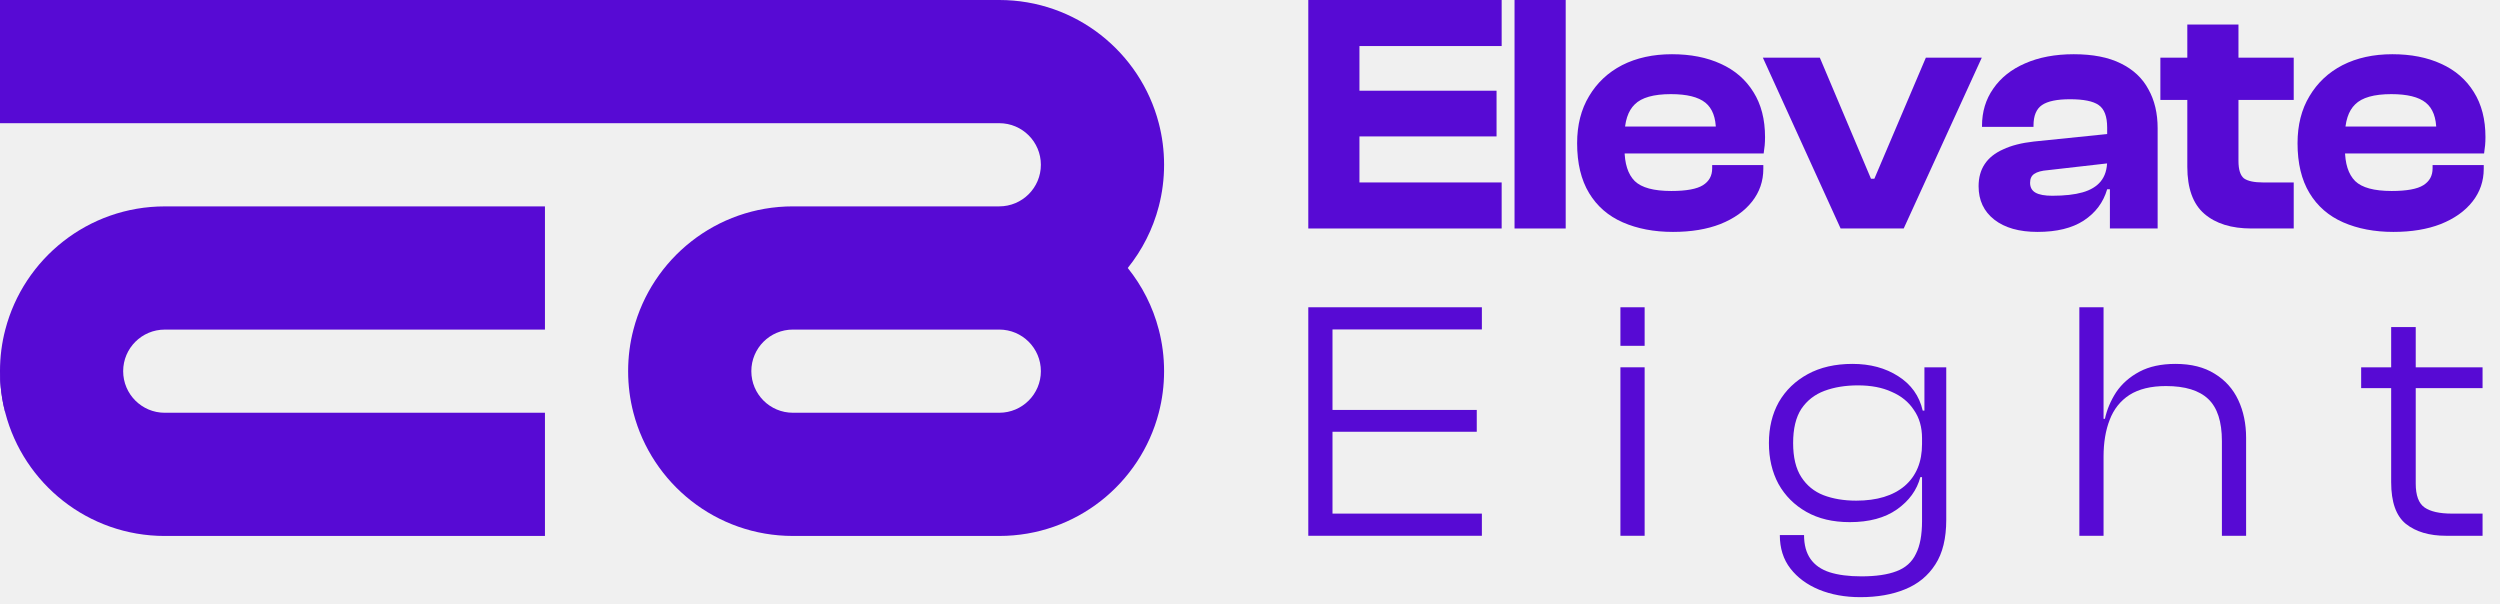
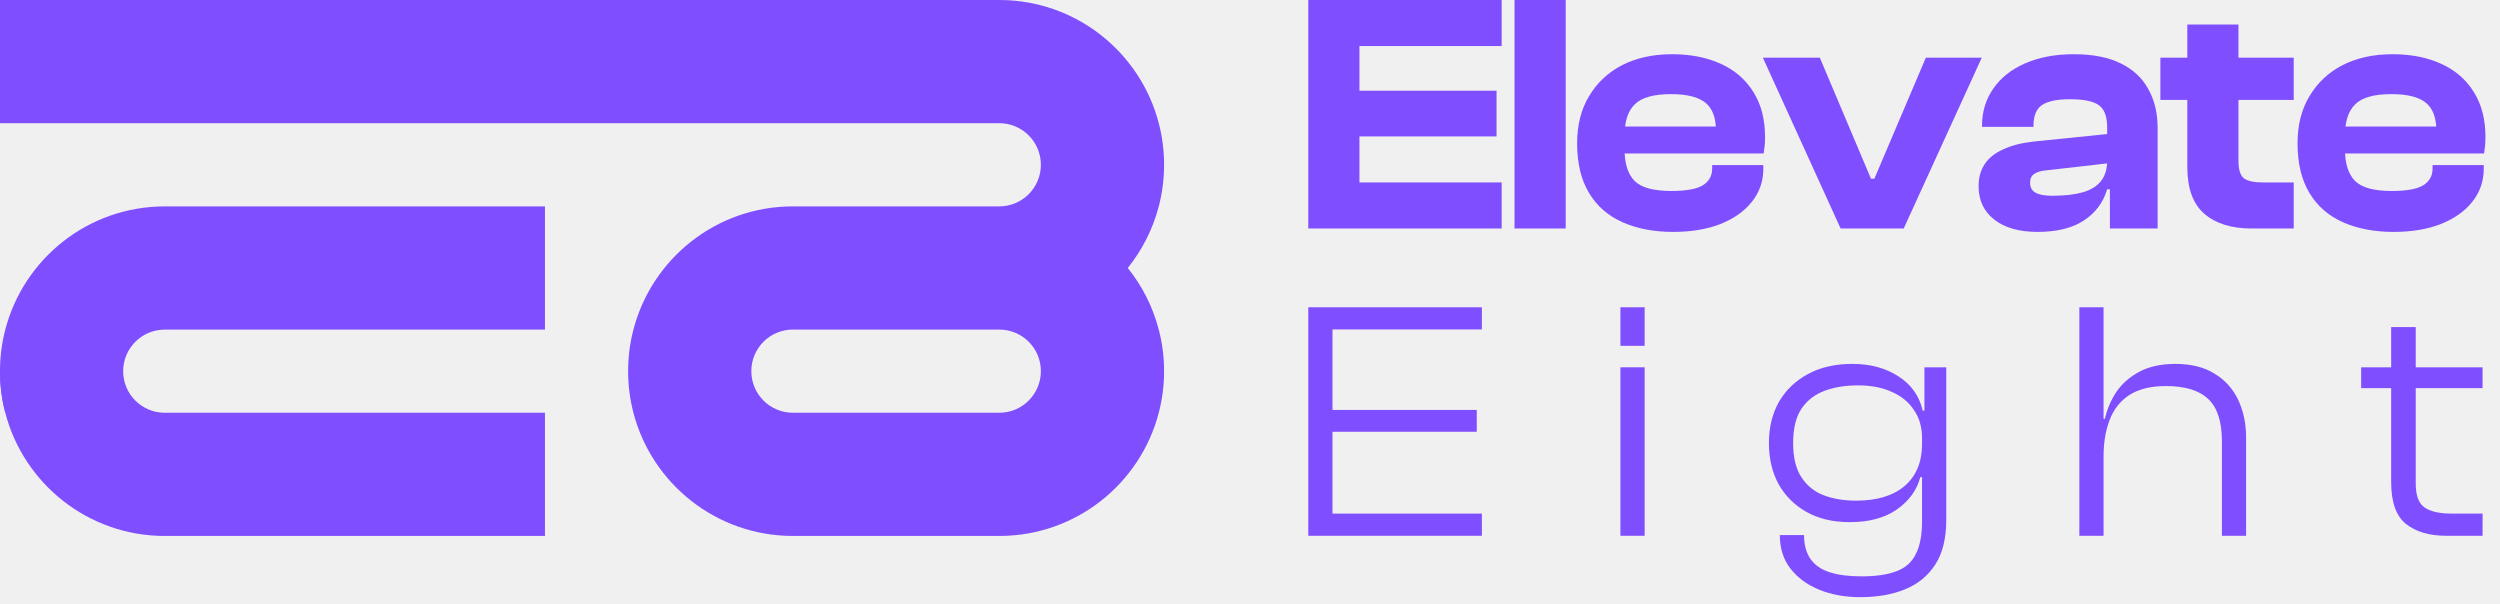
<svg xmlns="http://www.w3.org/2000/svg" width="199" height="48" viewBox="0 0 199 48" fill="none">
  <g clip-path="url(#clip0_221_55)">
-     <path d="M-0.001 29.544C-0.001 30.688 0.145 31.797 0.42 32.854L-0.001 29.544Z" fill="#570AD4" />
-     <path d="M89.77 21.331C90.914 19.909 91.767 18.245 92.239 16.427C92.515 15.37 92.661 14.261 92.661 13.117C92.661 11.973 92.515 10.864 92.239 9.806C90.772 4.165 85.644 -0 79.543 -0H-0.001V9.806H79.543C81.371 9.806 82.854 11.289 82.854 13.117C82.854 14.944 81.371 16.427 79.543 16.427H63.116C57.015 16.427 51.887 20.592 50.422 26.234C50.144 27.291 49.999 28.4 49.999 29.544C49.999 30.689 50.144 31.797 50.42 32.855C51.887 38.497 57.015 42.662 63.116 42.662H79.543C85.644 42.662 90.772 38.497 92.239 32.855C92.515 31.797 92.661 30.689 92.661 29.544C92.661 28.4 92.515 27.291 92.237 26.234C91.767 24.416 90.912 22.752 89.77 21.331ZM79.543 32.855H63.116C61.286 32.855 59.806 31.374 59.806 29.544C59.806 27.715 61.286 26.234 63.116 26.234H79.543C81.371 26.234 82.854 27.717 82.854 29.544C82.854 31.372 81.371 32.855 79.543 32.855Z" fill="#570AD4" />
-     <path d="M9.804 29.546C9.804 31.375 11.287 32.856 13.116 32.856H43.378V42.663H13.116C7.016 42.663 1.888 38.498 0.42 32.856C0.145 31.799 -0.001 30.69 -0.001 29.546C-0.001 28.402 0.145 27.293 0.422 26.236C1.888 20.594 7.016 16.429 13.116 16.429H43.378V26.236H13.116C11.287 26.236 9.804 27.718 9.804 29.546Z" fill="#570AD4" />
+     <path d="M-0.001 29.544C-0.001 30.688 0.145 31.797 0.42 32.854L-0.001 29.544Z" fill="#7f4EFF" />
+     <path d="M89.77 21.331C90.914 19.909 91.767 18.245 92.239 16.427C92.515 15.37 92.661 14.261 92.661 13.117C92.661 11.973 92.515 10.864 92.239 9.806C90.772 4.165 85.644 -0 79.543 -0H-0.001V9.806H79.543C81.371 9.806 82.854 11.289 82.854 13.117C82.854 14.944 81.371 16.427 79.543 16.427H63.116C57.015 16.427 51.887 20.592 50.422 26.234C50.144 27.291 49.999 28.4 49.999 29.544C49.999 30.689 50.144 31.797 50.42 32.855C51.887 38.497 57.015 42.662 63.116 42.662H79.543C85.644 42.662 90.772 38.497 92.239 32.855C92.515 31.797 92.661 30.689 92.661 29.544C92.661 28.4 92.515 27.291 92.237 26.234C91.767 24.416 90.912 22.752 89.77 21.331ZM79.543 32.855H63.116C61.286 32.855 59.806 31.374 59.806 29.544C59.806 27.715 61.286 26.234 63.116 26.234H79.543C81.371 26.234 82.854 27.717 82.854 29.544C82.854 31.372 81.371 32.855 79.543 32.855Z" fill="#7f4EFF" />
+     <path d="M9.804 29.546C9.804 31.375 11.287 32.856 13.116 32.856H43.378V42.663H13.116C7.016 42.663 1.888 38.498 0.42 32.856C0.145 31.799 -0.001 30.69 -0.001 29.546C-0.001 28.402 0.145 27.293 0.422 26.236C1.888 20.594 7.016 16.429 13.116 16.429H43.378V26.236H13.116C11.287 26.236 9.804 27.718 9.804 29.546Z" fill="#7f4EFF" />
  </g>
-   <path d="M190.512 18.46C189.01 18.46 187.68 18.206 186.521 17.7C185.363 17.193 184.467 16.415 183.834 15.365C183.2 14.315 182.884 12.994 182.884 11.402C182.884 9.954 183.2 8.705 183.834 7.655C184.467 6.588 185.345 5.764 186.467 5.185C187.607 4.606 188.928 4.316 190.431 4.316C191.915 4.316 193.209 4.57 194.312 5.077C195.435 5.583 196.303 6.334 196.919 7.33C197.534 8.307 197.842 9.501 197.842 10.913C197.842 11.148 197.832 11.366 197.814 11.565C197.796 11.764 197.769 11.981 197.733 12.216H185.517V10.072H194.855L193.932 11.402C193.932 11.221 193.932 11.049 193.932 10.886C193.932 10.723 193.932 10.56 193.932 10.397C193.932 9.366 193.652 8.624 193.091 8.171C192.53 7.719 191.616 7.493 190.349 7.493C188.974 7.493 188.014 7.764 187.472 8.307C186.929 8.832 186.657 9.673 186.657 10.832V11.863C186.657 13.021 186.929 13.872 187.472 14.415C188.014 14.94 188.983 15.202 190.376 15.202C191.571 15.202 192.412 15.048 192.901 14.741C193.39 14.433 193.634 13.99 193.634 13.411V13.139H197.706V13.438C197.706 14.415 197.407 15.284 196.81 16.044C196.213 16.804 195.371 17.401 194.285 17.835C193.218 18.252 191.96 18.46 190.512 18.46Z" fill="#570AD4" />
-   <path d="M182.58 18.188H179.214C177.621 18.188 176.373 17.799 175.468 17.021C174.563 16.243 174.11 14.994 174.11 13.275V1.955H178.182V12.813C178.182 13.501 178.327 13.962 178.617 14.198C178.924 14.415 179.431 14.523 180.137 14.523H182.58V18.188ZM182.58 7.954H171.966V4.588H182.58V7.954Z" fill="#570AD4" />
-   <path d="M171.748 18.188H167.948V14.958L167.73 14.904V10.153C167.73 9.266 167.504 8.669 167.052 8.361C166.617 8.054 165.857 7.9 164.771 7.9C163.74 7.9 162.998 8.054 162.545 8.361C162.093 8.669 161.867 9.212 161.867 9.99V10.099H157.768V10.017C157.768 8.895 158.066 7.909 158.663 7.058C159.261 6.19 160.102 5.52 161.188 5.049C162.292 4.561 163.586 4.316 165.07 4.316C166.59 4.316 167.839 4.561 168.816 5.049C169.812 5.538 170.545 6.226 171.015 7.112C171.504 7.981 171.748 9.013 171.748 10.207V18.188ZM162.192 18.46C160.727 18.46 159.577 18.134 158.745 17.483C157.912 16.831 157.496 15.944 157.496 14.822C157.496 14.134 157.659 13.546 157.985 13.058C158.31 12.569 158.799 12.18 159.451 11.89C160.102 11.583 160.917 11.374 161.894 11.266L168.002 10.642V12.976L163.007 13.546C162.518 13.582 162.156 13.682 161.921 13.845C161.704 13.99 161.595 14.225 161.595 14.551C161.595 14.913 161.74 15.175 162.03 15.338C162.319 15.501 162.763 15.582 163.36 15.582C164.337 15.582 165.142 15.492 165.776 15.311C166.409 15.13 166.889 14.84 167.215 14.442C167.558 14.026 167.73 13.474 167.73 12.786L168.11 12.759V15.066H167.73C167.423 16.116 166.798 16.949 165.857 17.564C164.934 18.161 163.713 18.46 162.192 18.46Z" fill="#570AD4" />
-   <path d="M151.535 18.188H146.513L140.323 4.588H144.857L148.929 14.225H149.2L153.299 4.588H157.751L151.535 18.188Z" fill="#570AD4" />
-   <path d="M133.167 18.46C131.665 18.46 130.335 18.206 129.177 17.7C128.018 17.193 127.123 16.415 126.489 15.365C125.856 14.315 125.539 12.994 125.539 11.402C125.539 9.954 125.856 8.705 126.489 7.655C127.123 6.588 128 5.764 129.122 5.185C130.263 4.606 131.584 4.316 133.086 4.316C134.57 4.316 135.864 4.57 136.968 5.077C138.09 5.583 138.959 6.334 139.574 7.33C140.189 8.307 140.497 9.501 140.497 10.913C140.497 11.148 140.488 11.366 140.47 11.565C140.452 11.764 140.424 11.981 140.388 12.216H128.172V10.072H137.511L136.588 11.402C136.588 11.221 136.588 11.049 136.588 10.886C136.588 10.723 136.588 10.56 136.588 10.397C136.588 9.366 136.307 8.624 135.746 8.171C135.185 7.719 134.271 7.493 133.004 7.493C131.629 7.493 130.67 7.764 130.127 8.307C129.584 8.832 129.312 9.673 129.312 10.832V11.863C129.312 13.021 129.584 13.872 130.127 14.415C130.67 14.94 131.638 15.202 133.032 15.202C134.226 15.202 135.067 15.048 135.556 14.741C136.045 14.433 136.289 13.99 136.289 13.411V13.139H140.361V13.438C140.361 14.415 140.062 15.284 139.465 16.044C138.868 16.804 138.026 17.401 136.941 17.835C135.873 18.252 134.615 18.46 133.167 18.46Z" fill="#570AD4" />
-   <path d="M124.629 18.188H120.557V0H124.629V18.188Z" fill="#570AD4" />
-   <path d="M108.212 18.188H104.14V0H108.212V18.188ZM119.532 18.188H105.28V14.523H119.532V18.188ZM119.125 10.859H105.28V7.221H119.125V10.859ZM119.532 3.665H105.28V0H119.532V3.665Z" fill="#570AD4" />
-   <path d="M197.612 42.648H194.708C193.369 42.648 192.301 42.331 191.504 41.698C190.726 41.064 190.337 39.96 190.337 38.386V26.034H192.292V38.494C192.292 39.435 192.527 40.069 192.997 40.395C193.468 40.721 194.192 40.883 195.169 40.883H197.612V42.648ZM197.612 30.893H187.948V29.238H197.612V30.893Z" fill="#570AD4" />
-   <path d="M178.79 42.648H176.863V35.101C176.863 33.563 176.501 32.45 175.777 31.762C175.053 31.074 173.931 30.73 172.411 30.73C171.216 30.73 170.248 30.966 169.506 31.436C168.782 31.907 168.257 32.567 167.932 33.418C167.606 34.25 167.443 35.228 167.443 36.35L166.9 36.377L167.09 33.336H167.552C167.714 32.594 168.013 31.889 168.447 31.219C168.9 30.549 169.515 30.006 170.293 29.59C171.072 29.174 172.031 28.966 173.171 28.966C174.42 28.966 175.46 29.228 176.293 29.753C177.125 30.26 177.75 30.956 178.166 31.843C178.582 32.73 178.79 33.734 178.79 34.857V42.648ZM167.443 42.648H165.516V24.459H167.443V42.648Z" fill="#570AD4" />
-   <path d="M148.081 47.534C146.868 47.534 145.773 47.335 144.796 46.937C143.837 46.539 143.077 45.978 142.516 45.254C141.955 44.53 141.674 43.643 141.674 42.593H143.602C143.602 43.372 143.774 44.005 144.118 44.494C144.461 44.982 144.968 45.335 145.638 45.552C146.325 45.77 147.167 45.878 148.162 45.878C149.321 45.878 150.253 45.742 150.958 45.471C151.682 45.2 152.198 44.738 152.506 44.086C152.832 43.453 152.994 42.584 152.994 41.48V33.771L153.184 33.526V29.237H154.922V41.372C154.922 42.856 154.632 44.041 154.053 44.928C153.474 45.833 152.669 46.493 151.637 46.91C150.624 47.326 149.438 47.534 148.081 47.534ZM147.239 41.562C145.9 41.562 144.751 41.29 143.792 40.747C142.833 40.205 142.091 39.462 141.566 38.521C141.059 37.58 140.806 36.495 140.806 35.264C140.806 34.033 141.068 32.947 141.593 32.006C142.136 31.065 142.905 30.323 143.9 29.78C144.896 29.237 146.081 28.966 147.457 28.966C148.868 28.966 150.081 29.292 151.094 29.943C152.126 30.595 152.777 31.509 153.049 32.685H153.619L153.51 34.884H152.994C152.994 33.997 152.777 33.246 152.343 32.631C151.927 31.997 151.339 31.518 150.578 31.192C149.836 30.848 148.941 30.676 147.891 30.676C146.896 30.676 146.009 30.821 145.231 31.11C144.452 31.4 143.837 31.88 143.385 32.549C142.95 33.219 142.733 34.124 142.733 35.264C142.733 36.404 142.95 37.309 143.385 37.978C143.819 38.648 144.407 39.128 145.149 39.417C145.909 39.707 146.778 39.852 147.755 39.852C149.402 39.852 150.687 39.462 151.61 38.684C152.533 37.888 152.994 36.775 152.994 35.345H153.51V37.978H152.859C152.587 39.01 151.963 39.87 150.986 40.557C150.026 41.227 148.778 41.562 147.239 41.562Z" fill="#570AD4" />
-   <path d="M130.913 42.648H128.985V29.237H130.913V42.648ZM130.913 27.527H128.985V24.459H130.913V27.527Z" fill="#570AD4" />
-   <path d="M106.067 42.648H104.14V24.459H106.067V42.648ZM117.957 42.648H104.791V40.883H117.957V42.648ZM117.55 34.368H104.791V32.631H117.55V34.368ZM117.957 26.224H104.791V24.459H117.957V26.224Z" fill="#570AD4" />
+   <path d="M190.512 18.46C189.01 18.46 187.68 18.206 186.521 17.7C185.363 17.193 184.467 16.415 183.834 15.365C183.2 14.315 182.884 12.994 182.884 11.402C182.884 9.954 183.2 8.705 183.834 7.655C184.467 6.588 185.345 5.764 186.467 5.185C187.607 4.606 188.928 4.316 190.431 4.316C191.915 4.316 193.209 4.57 194.312 5.077C195.435 5.583 196.303 6.334 196.919 7.33C197.534 8.307 197.842 9.501 197.842 10.913C197.842 11.148 197.832 11.366 197.814 11.565C197.796 11.764 197.769 11.981 197.733 12.216H185.517V10.072H194.855L193.932 11.402C193.932 11.221 193.932 11.049 193.932 10.886C193.932 10.723 193.932 10.56 193.932 10.397C193.932 9.366 193.652 8.624 193.091 8.171C192.53 7.719 191.616 7.493 190.349 7.493C188.974 7.493 188.014 7.764 187.472 8.307C186.929 8.832 186.657 9.673 186.657 10.832V11.863C186.657 13.021 186.929 13.872 187.472 14.415C188.014 14.94 188.983 15.202 190.376 15.202C191.571 15.202 192.412 15.048 192.901 14.741C193.39 14.433 193.634 13.99 193.634 13.411V13.139H197.706V13.438C197.706 14.415 197.407 15.284 196.81 16.044C196.213 16.804 195.371 17.401 194.285 17.835C193.218 18.252 191.96 18.46 190.512 18.46Z" fill="#7f4EFF" />
+   <path d="M182.58 18.188H179.214C177.621 18.188 176.373 17.799 175.468 17.021C174.563 16.243 174.11 14.994 174.11 13.275V1.955H178.182V12.813C178.182 13.501 178.327 13.962 178.617 14.198C178.924 14.415 179.431 14.523 180.137 14.523H182.58V18.188ZM182.58 7.954H171.966V4.588H182.58V7.954Z" fill="#7f4EFF" />
+   <path d="M171.748 18.188H167.948V14.958L167.73 14.904V10.153C167.73 9.266 167.504 8.669 167.052 8.361C166.617 8.054 165.857 7.9 164.771 7.9C163.74 7.9 162.998 8.054 162.545 8.361C162.093 8.669 161.867 9.212 161.867 9.99V10.099H157.768V10.017C157.768 8.895 158.066 7.909 158.663 7.058C159.261 6.19 160.102 5.52 161.188 5.049C162.292 4.561 163.586 4.316 165.07 4.316C166.59 4.316 167.839 4.561 168.816 5.049C169.812 5.538 170.545 6.226 171.015 7.112C171.504 7.981 171.748 9.013 171.748 10.207V18.188ZM162.192 18.46C160.727 18.46 159.577 18.134 158.745 17.483C157.912 16.831 157.496 15.944 157.496 14.822C157.496 14.134 157.659 13.546 157.985 13.058C158.31 12.569 158.799 12.18 159.451 11.89C160.102 11.583 160.917 11.374 161.894 11.266L168.002 10.642V12.976L163.007 13.546C162.518 13.582 162.156 13.682 161.921 13.845C161.704 13.99 161.595 14.225 161.595 14.551C161.595 14.913 161.74 15.175 162.03 15.338C162.319 15.501 162.763 15.582 163.36 15.582C164.337 15.582 165.142 15.492 165.776 15.311C166.409 15.13 166.889 14.84 167.215 14.442C167.558 14.026 167.73 13.474 167.73 12.786L168.11 12.759V15.066H167.73C167.423 16.116 166.798 16.949 165.857 17.564C164.934 18.161 163.713 18.46 162.192 18.46Z" fill="#7f4EFF" />
+   <path d="M151.535 18.188H146.513L140.323 4.588H144.857L148.929 14.225H149.2L153.299 4.588H157.751L151.535 18.188Z" fill="#7f4EFF" />
+   <path d="M133.167 18.46C131.665 18.46 130.335 18.206 129.177 17.7C128.018 17.193 127.123 16.415 126.489 15.365C125.856 14.315 125.539 12.994 125.539 11.402C125.539 9.954 125.856 8.705 126.489 7.655C127.123 6.588 128 5.764 129.122 5.185C130.263 4.606 131.584 4.316 133.086 4.316C134.57 4.316 135.864 4.57 136.968 5.077C138.09 5.583 138.959 6.334 139.574 7.33C140.189 8.307 140.497 9.501 140.497 10.913C140.497 11.148 140.488 11.366 140.47 11.565C140.452 11.764 140.424 11.981 140.388 12.216H128.172V10.072H137.511L136.588 11.402C136.588 11.221 136.588 11.049 136.588 10.886C136.588 10.723 136.588 10.56 136.588 10.397C136.588 9.366 136.307 8.624 135.746 8.171C135.185 7.719 134.271 7.493 133.004 7.493C131.629 7.493 130.67 7.764 130.127 8.307C129.584 8.832 129.312 9.673 129.312 10.832V11.863C129.312 13.021 129.584 13.872 130.127 14.415C130.67 14.94 131.638 15.202 133.032 15.202C134.226 15.202 135.067 15.048 135.556 14.741C136.045 14.433 136.289 13.99 136.289 13.411V13.139H140.361V13.438C140.361 14.415 140.062 15.284 139.465 16.044C138.868 16.804 138.026 17.401 136.941 17.835C135.873 18.252 134.615 18.46 133.167 18.46Z" fill="#7f4EFF" />
+   <path d="M124.629 18.188H120.557V0H124.629V18.188Z" fill="#7f4EFF" />
+   <path d="M108.212 18.188H104.14V0H108.212V18.188ZM119.532 18.188H105.28V14.523H119.532V18.188ZM119.125 10.859H105.28V7.221H119.125V10.859ZM119.532 3.665H105.28V0H119.532V3.665Z" fill="#7f4EFF" />
+   <path d="M197.612 42.648H194.708C193.369 42.648 192.301 42.331 191.504 41.698C190.726 41.064 190.337 39.96 190.337 38.386V26.034H192.292V38.494C192.292 39.435 192.527 40.069 192.997 40.395C193.468 40.721 194.192 40.883 195.169 40.883H197.612V42.648ZM197.612 30.893H187.948V29.238H197.612V30.893Z" fill="#7f4EFF" />
+   <path d="M178.79 42.648H176.863V35.101C176.863 33.563 176.501 32.45 175.777 31.762C175.053 31.074 173.931 30.73 172.411 30.73C171.216 30.73 170.248 30.966 169.506 31.436C168.782 31.907 168.257 32.567 167.932 33.418C167.606 34.25 167.443 35.228 167.443 36.35L166.9 36.377L167.09 33.336H167.552C167.714 32.594 168.013 31.889 168.447 31.219C168.9 30.549 169.515 30.006 170.293 29.59C171.072 29.174 172.031 28.966 173.171 28.966C174.42 28.966 175.46 29.228 176.293 29.753C177.125 30.26 177.75 30.956 178.166 31.843C178.582 32.73 178.79 33.734 178.79 34.857V42.648ZM167.443 42.648H165.516V24.459H167.443V42.648Z" fill="#7f4EFF" />
+   <path d="M148.081 47.534C146.868 47.534 145.773 47.335 144.796 46.937C143.837 46.539 143.077 45.978 142.516 45.254C141.955 44.53 141.674 43.643 141.674 42.593H143.602C143.602 43.372 143.774 44.005 144.118 44.494C144.461 44.982 144.968 45.335 145.638 45.552C146.325 45.77 147.167 45.878 148.162 45.878C149.321 45.878 150.253 45.742 150.958 45.471C151.682 45.2 152.198 44.738 152.506 44.086C152.832 43.453 152.994 42.584 152.994 41.48V33.771L153.184 33.526V29.237H154.922V41.372C154.922 42.856 154.632 44.041 154.053 44.928C153.474 45.833 152.669 46.493 151.637 46.91C150.624 47.326 149.438 47.534 148.081 47.534ZM147.239 41.562C145.9 41.562 144.751 41.29 143.792 40.747C142.833 40.205 142.091 39.462 141.566 38.521C141.059 37.58 140.806 36.495 140.806 35.264C140.806 34.033 141.068 32.947 141.593 32.006C142.136 31.065 142.905 30.323 143.9 29.78C144.896 29.237 146.081 28.966 147.457 28.966C148.868 28.966 150.081 29.292 151.094 29.943C152.126 30.595 152.777 31.509 153.049 32.685H153.619L153.51 34.884H152.994C152.994 33.997 152.777 33.246 152.343 32.631C151.927 31.997 151.339 31.518 150.578 31.192C149.836 30.848 148.941 30.676 147.891 30.676C146.896 30.676 146.009 30.821 145.231 31.11C144.452 31.4 143.837 31.88 143.385 32.549C142.95 33.219 142.733 34.124 142.733 35.264C142.733 36.404 142.95 37.309 143.385 37.978C143.819 38.648 144.407 39.128 145.149 39.417C145.909 39.707 146.778 39.852 147.755 39.852C149.402 39.852 150.687 39.462 151.61 38.684C152.533 37.888 152.994 36.775 152.994 35.345H153.51V37.978H152.859C152.587 39.01 151.963 39.87 150.986 40.557C150.026 41.227 148.778 41.562 147.239 41.562Z" fill="#7f4EFF" />
+   <path d="M130.913 42.648H128.985V29.237H130.913V42.648ZM130.913 27.527H128.985V24.459H130.913V27.527Z" fill="#7f4EFF" />
+   <path d="M106.067 42.648H104.14V24.459H106.067V42.648ZM117.957 42.648H104.791V40.883H117.957V42.648ZM117.55 34.368H104.791V32.631H117.55V34.368ZM117.957 26.224H104.791V24.459H117.957V26.224Z" fill="#7f4EFF" />
  <defs>
    <clipPath id="clip0_221_55">
      <rect width="92.662" height="42.662" fill="white" />
    </clipPath>
  </defs>
</svg>
